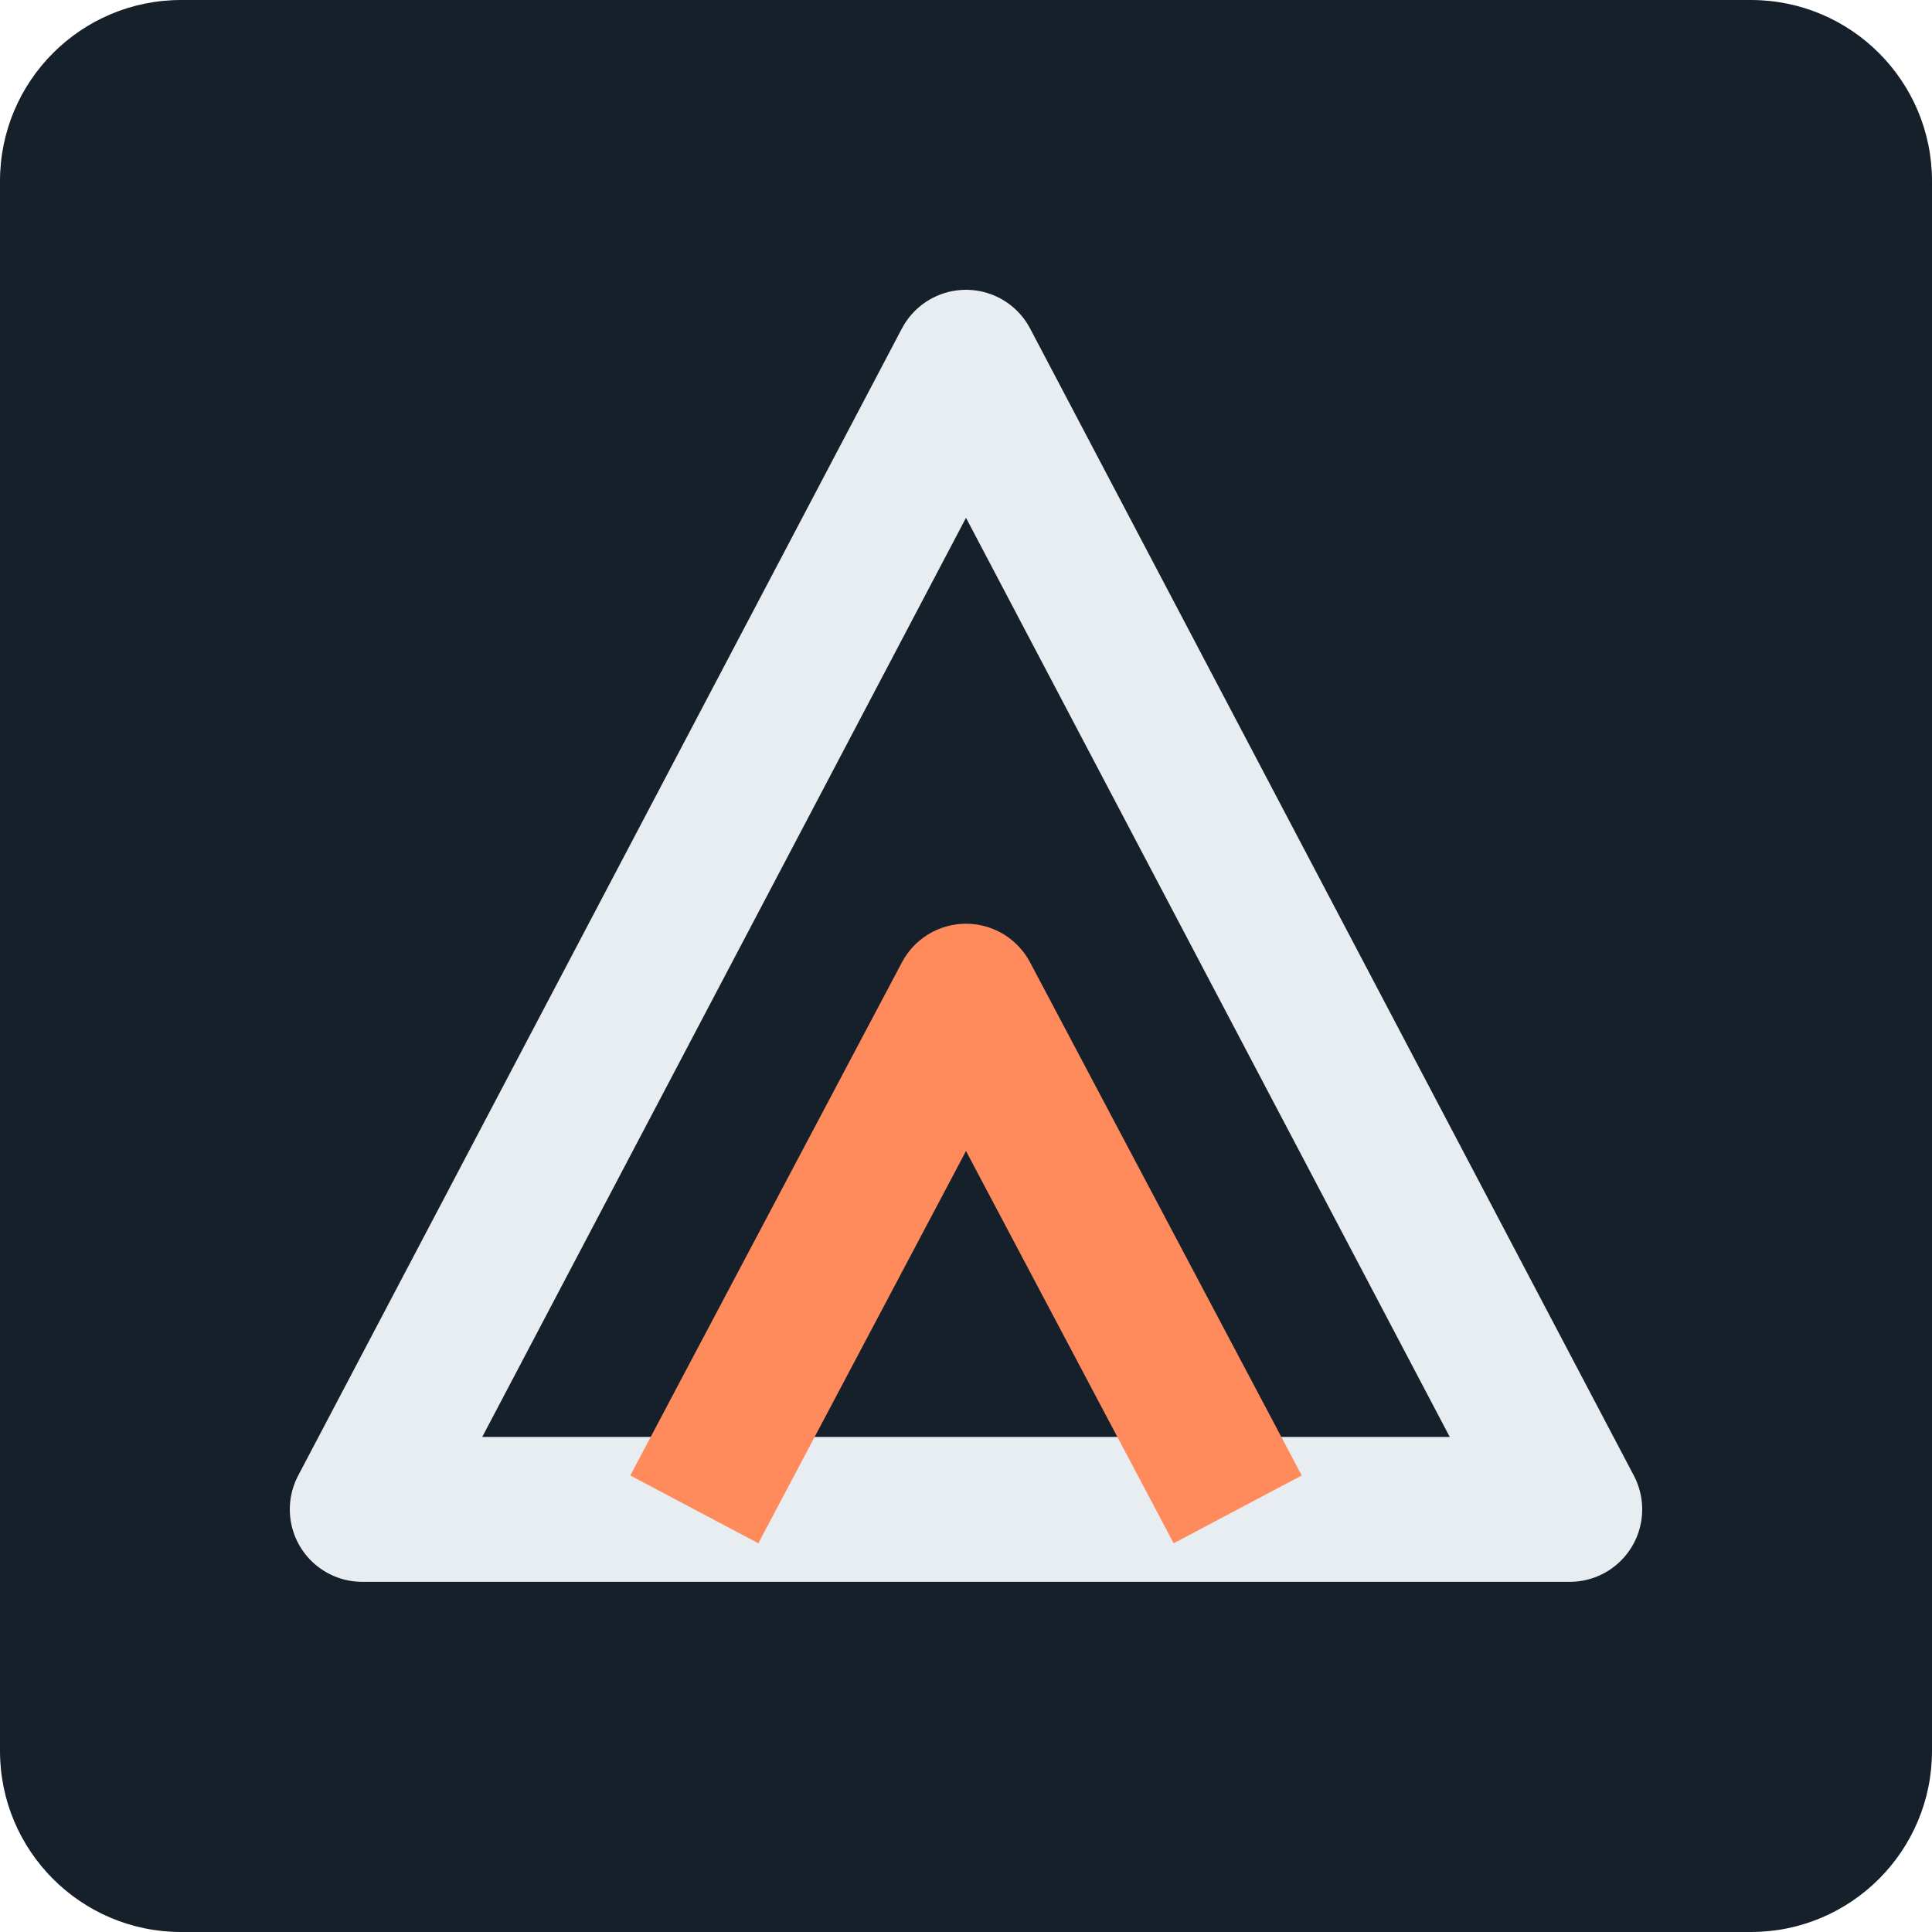
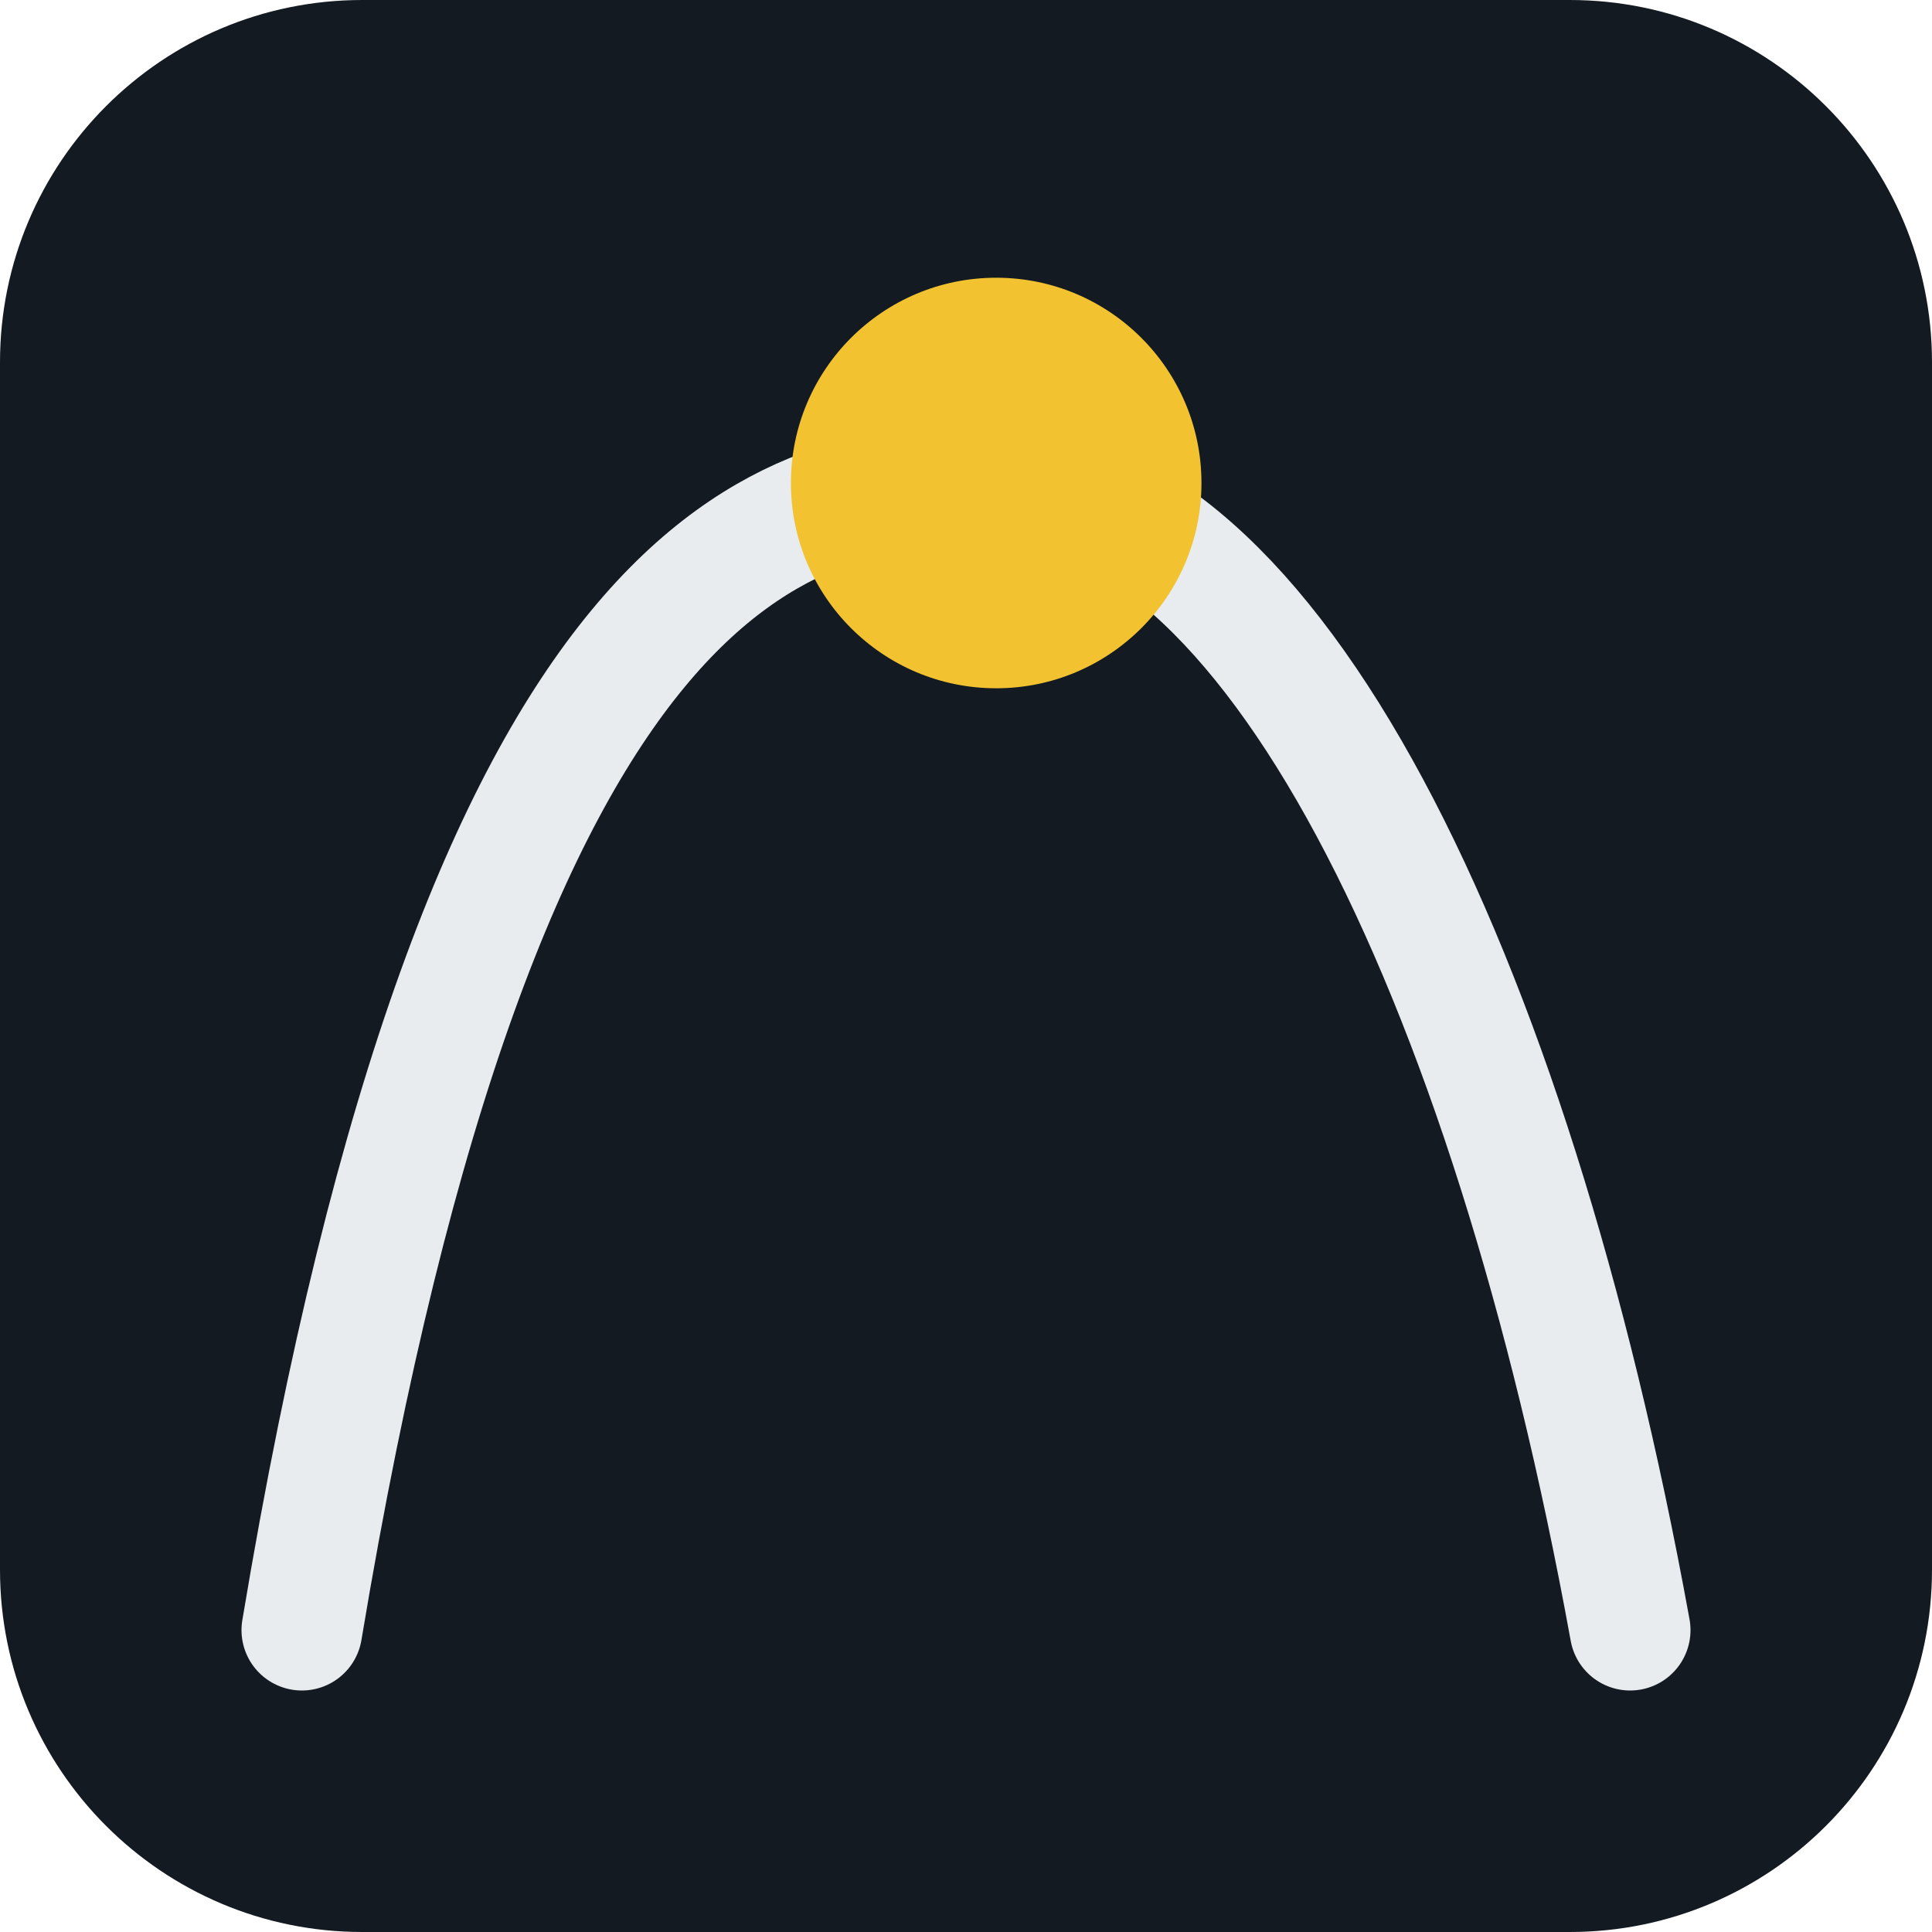
<svg xmlns="http://www.w3.org/2000/svg" viewBox="0 0 32 32">
-   <rect width="32" height="32" rx="3" fill="#15202B" />
-   <path d="M6 25 L16 6 L26 25 Z" fill="none" stroke="#E8EDF1" stroke-width="2.4" stroke-linejoin="round" />
-   <path d="M11.5 25 L16 16.5 L20.5 25" fill="none" stroke="#FF8A5B" stroke-width="2.4" stroke-linejoin="round" />
+   <rect width="32" height="32" rx="6" fill="#131A22" />
+   <path d="M5 27 C8 9 13 8 16.5 8 C21 8 25 16 27 27" fill="none" stroke="#E8ECEF" stroke-width="2" stroke-linecap="round" />
+   <circle cx="16.5" cy="8" r="3.4" fill="#F2C230" />
</svg>
